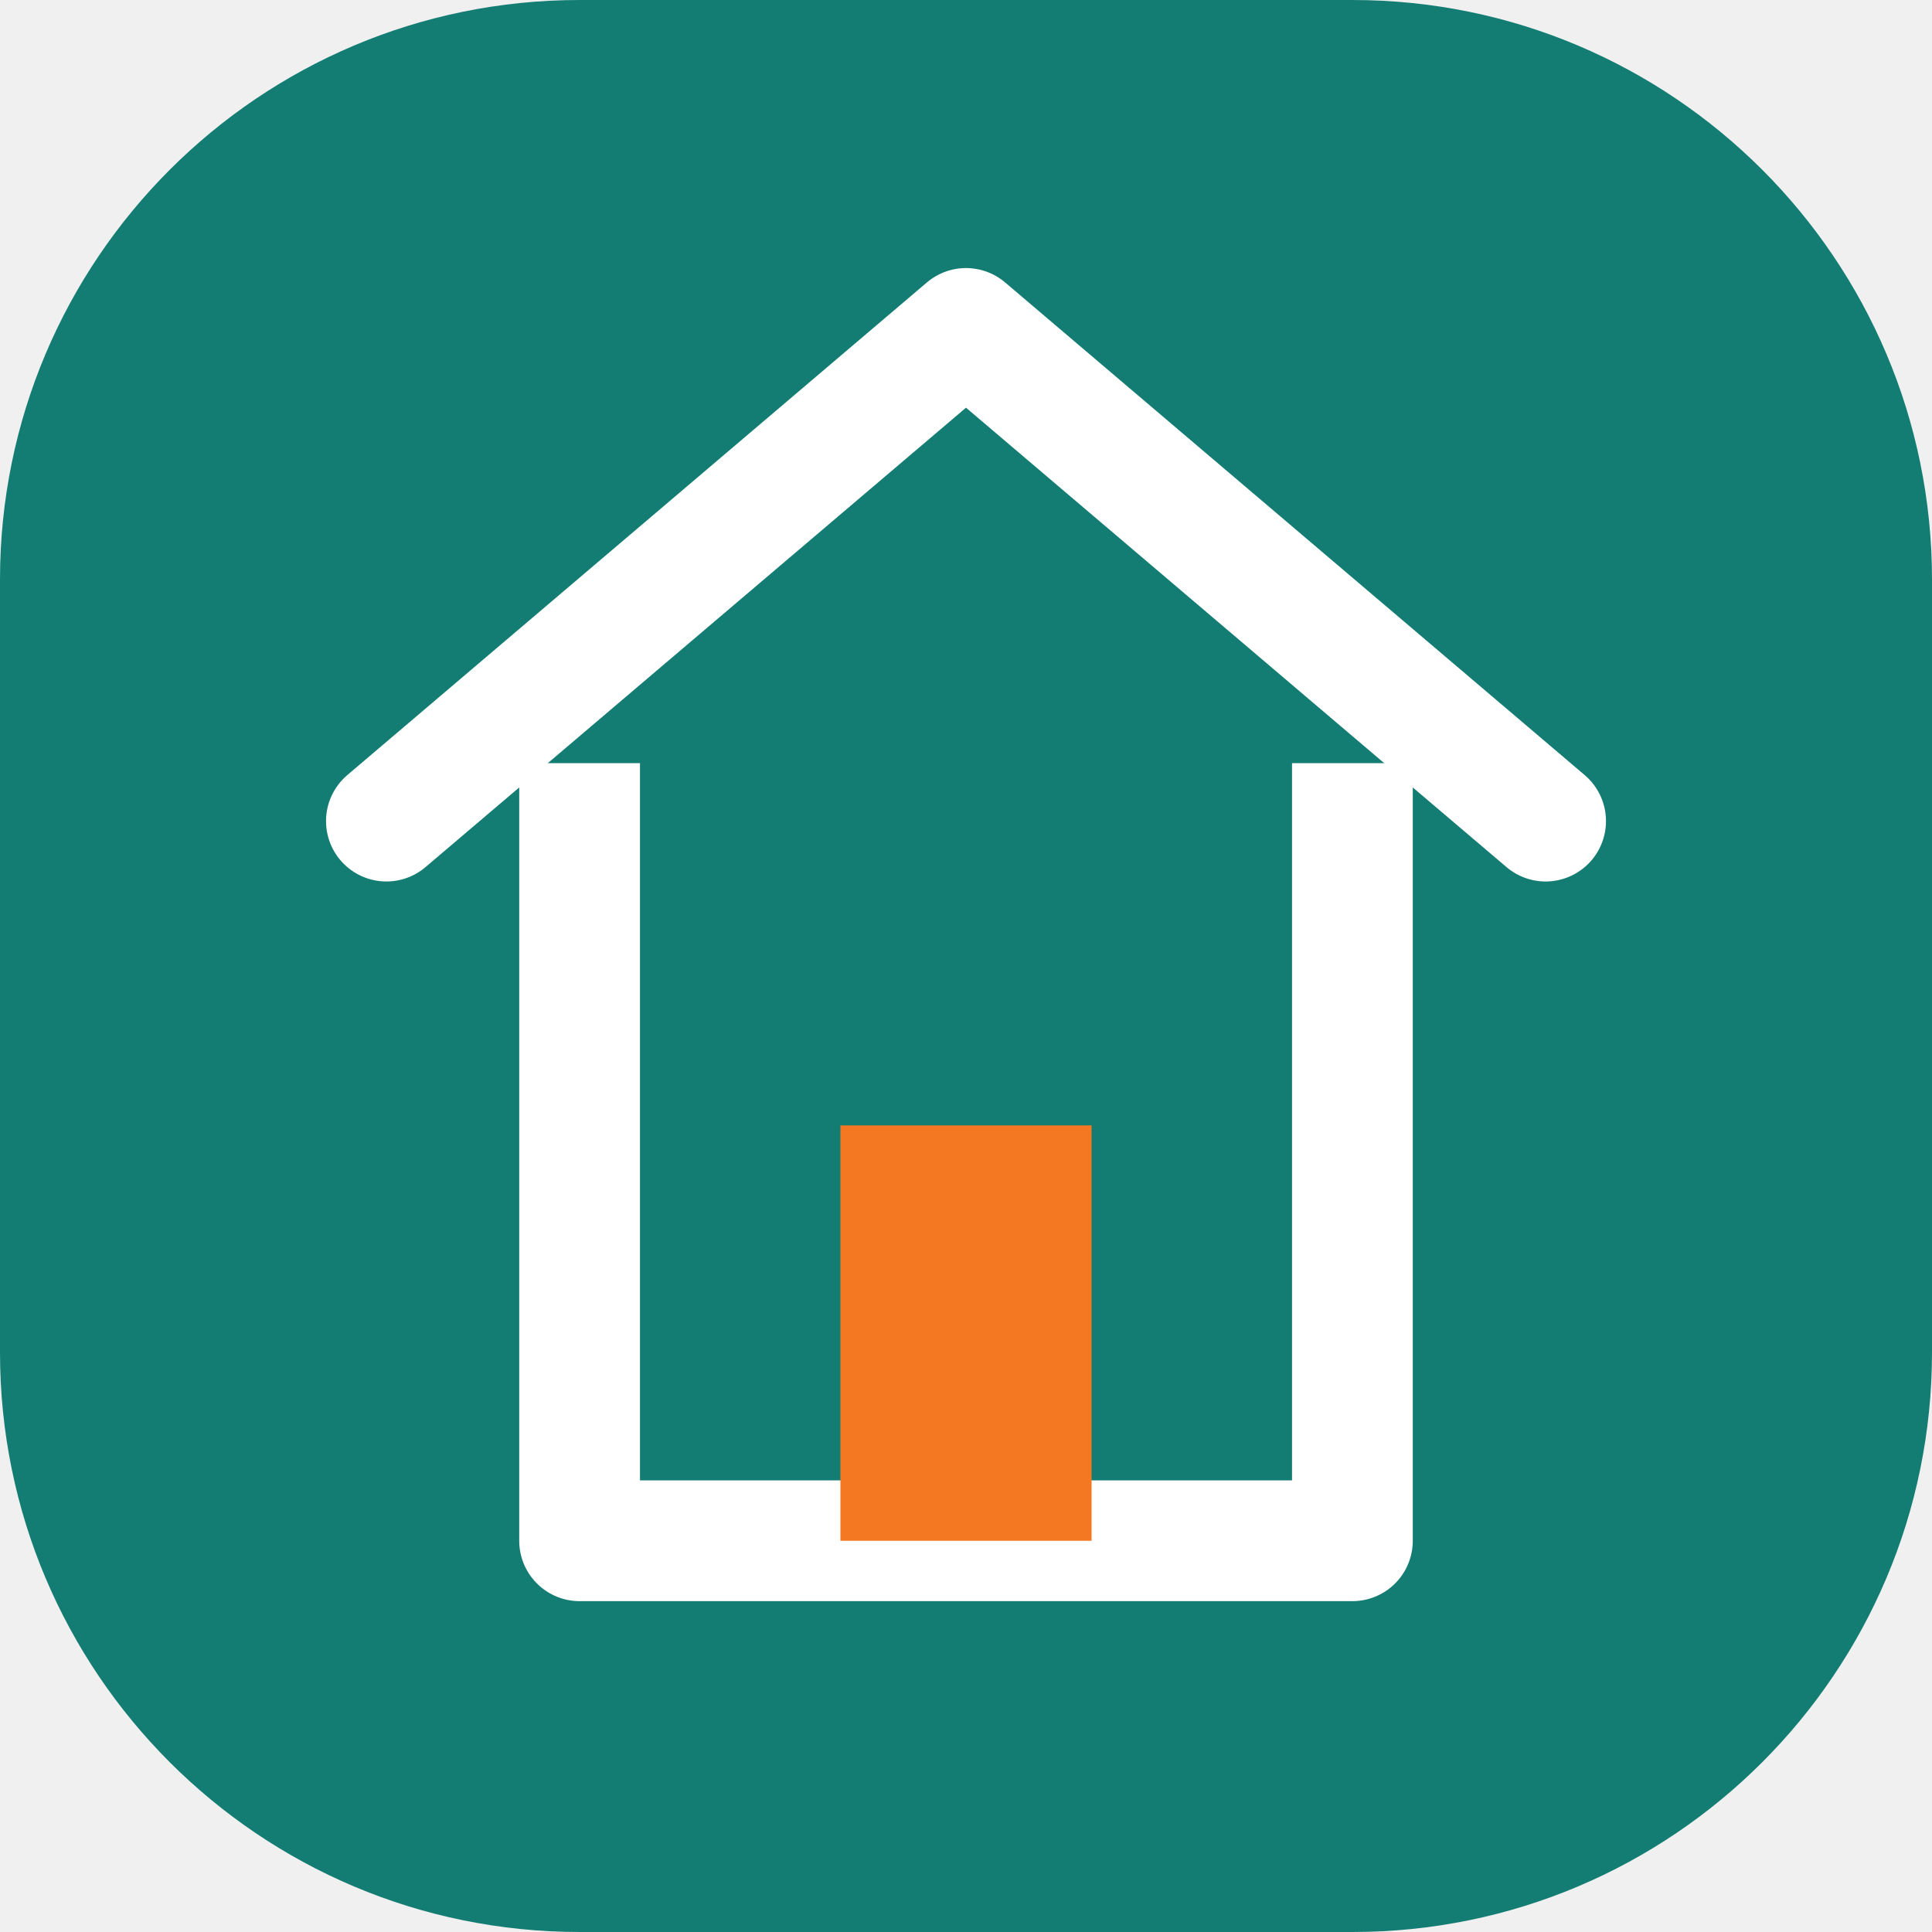
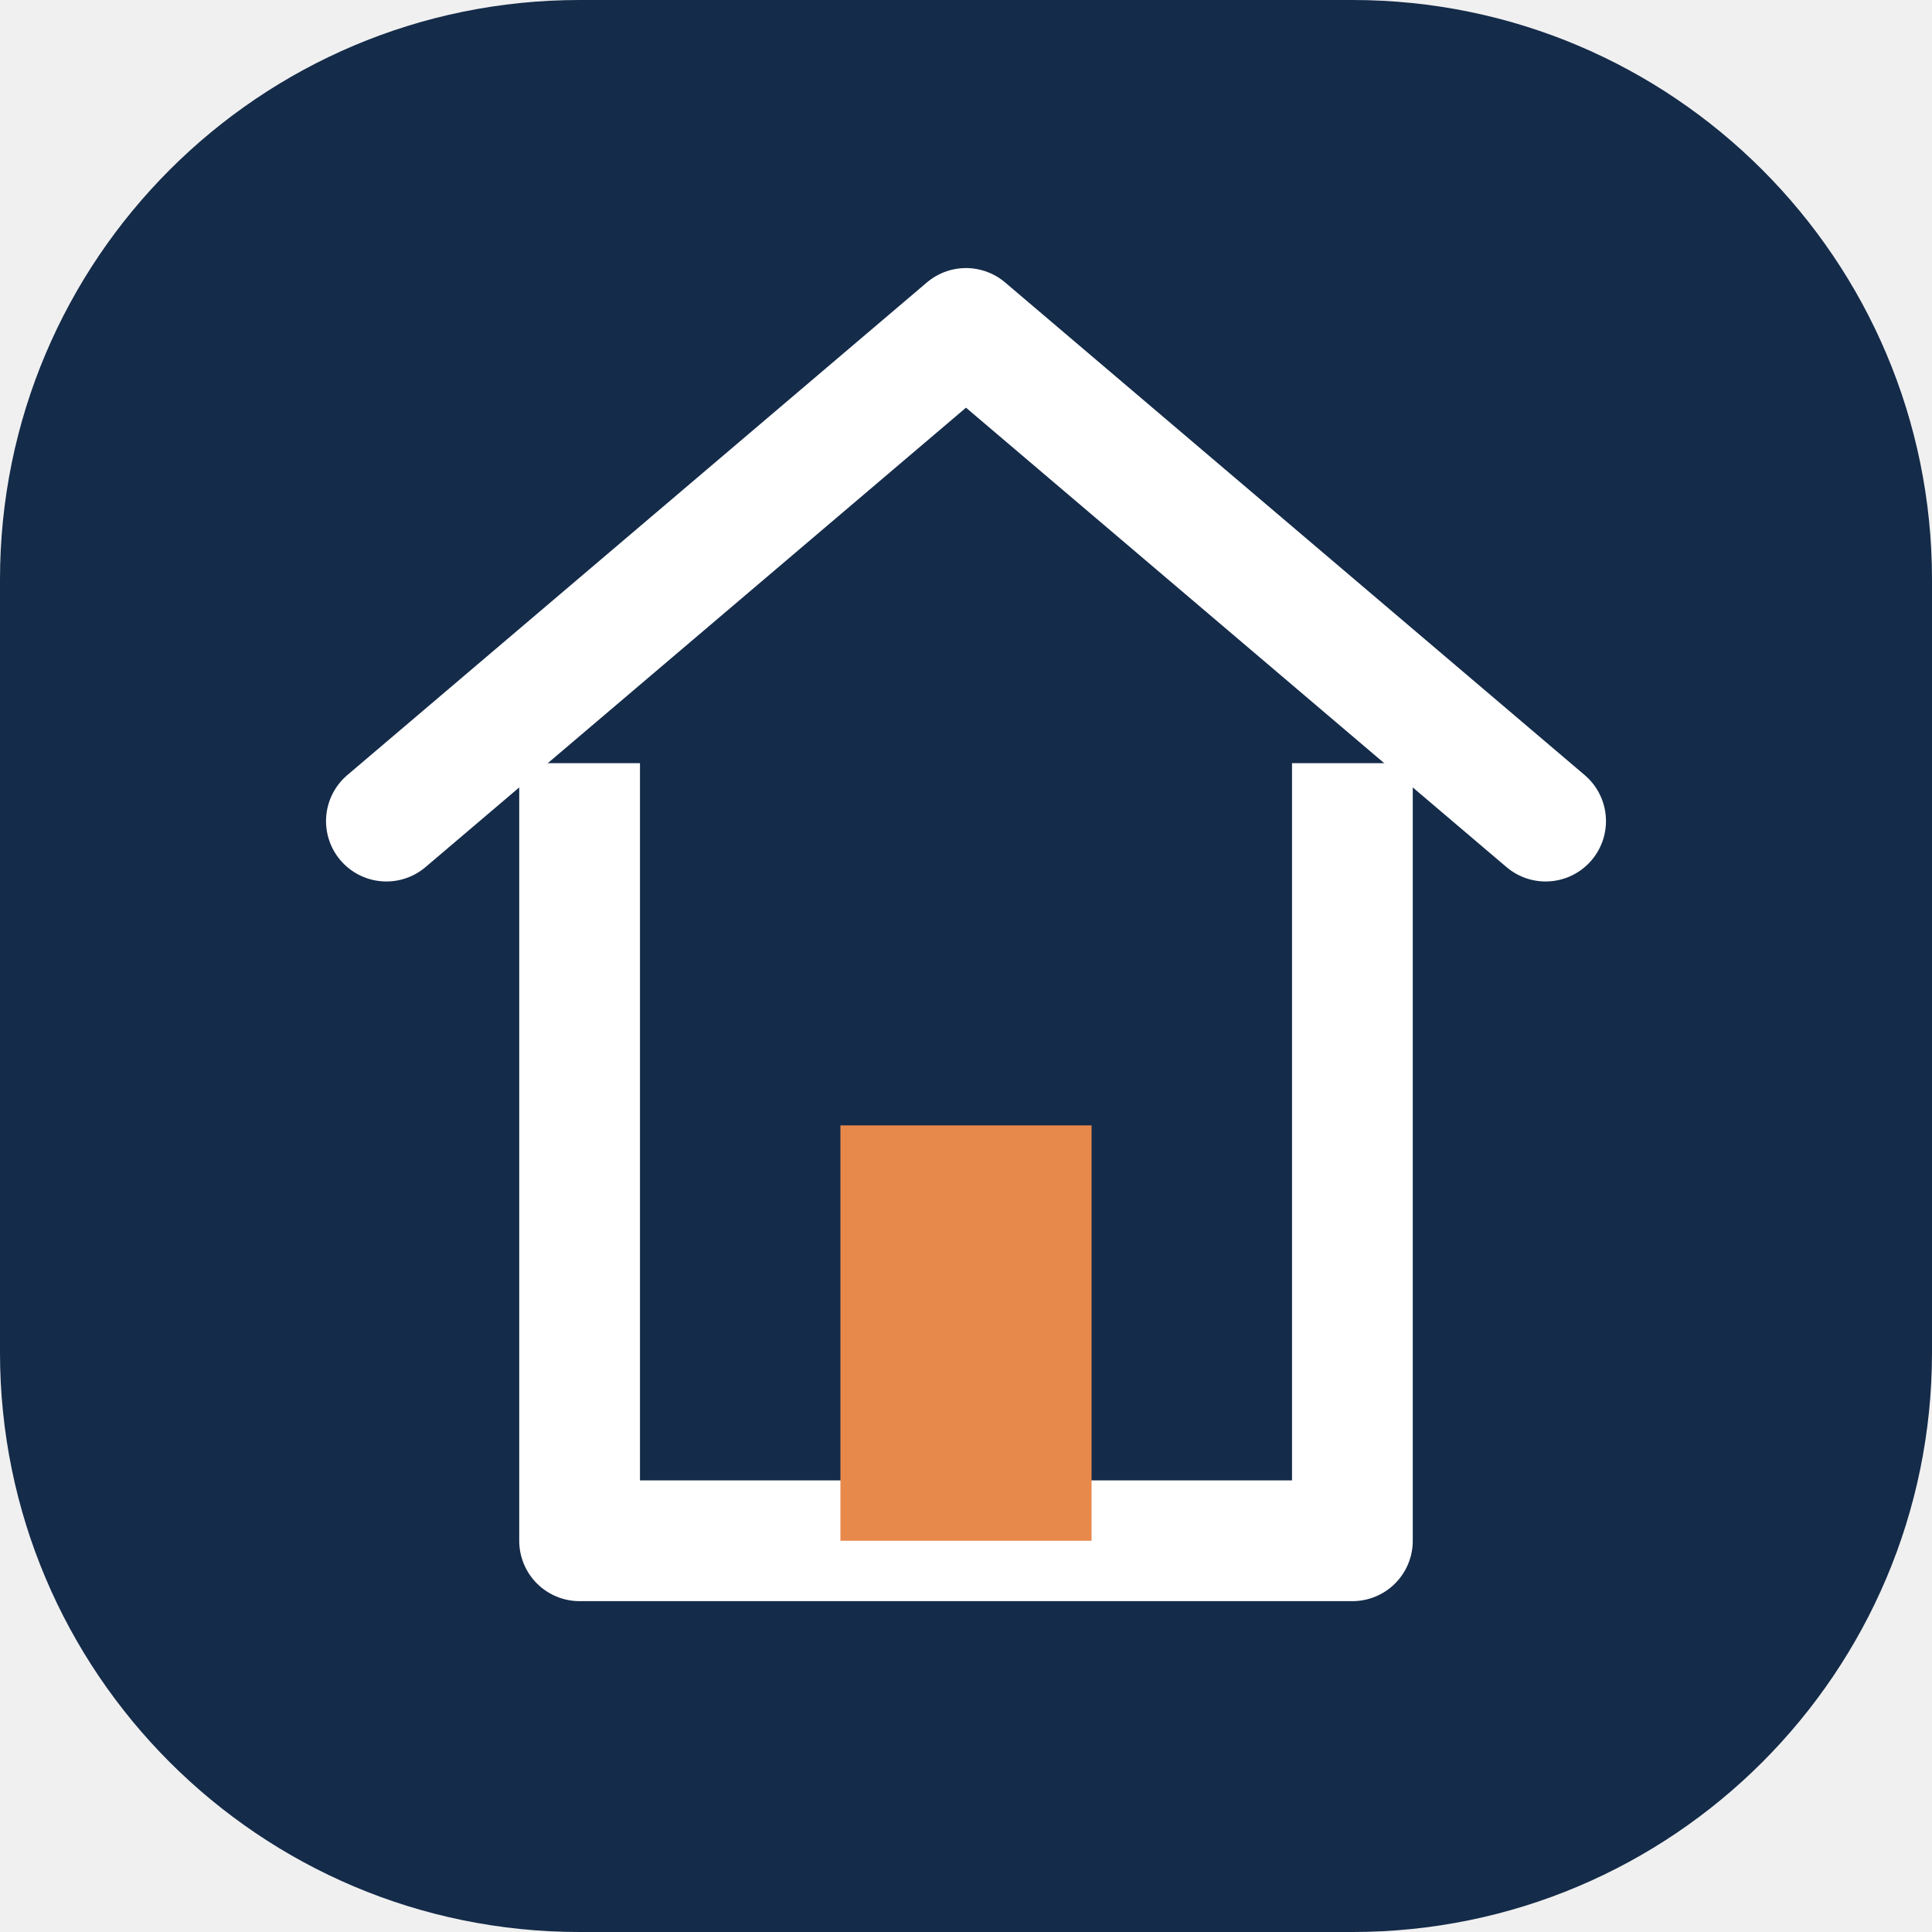
<svg xmlns="http://www.w3.org/2000/svg" viewBox="0 0 40 40">
-   <rect width="40" height="40" rx="12" fill="#147d73" />
+   <rect width="40" height="40" rx="12" fill="#142b49" />
  <path d="M8 17 20 6.8 32 17" fill="none" stroke="#fff" stroke-width="2.5" stroke-linecap="round" stroke-linejoin="round" />
  <path d="M12 15.8v16.1h16V15.8" fill="none" stroke="#fff" stroke-width="2.5" stroke-linejoin="round" />
-   <path d="M17.4 31.9v-8.6h5.2v8.6" fill="#f47721" />
+   <path d="M17.4 31.9v-8.6h5.2v8.6" fill="#e8894c" />
</svg>
